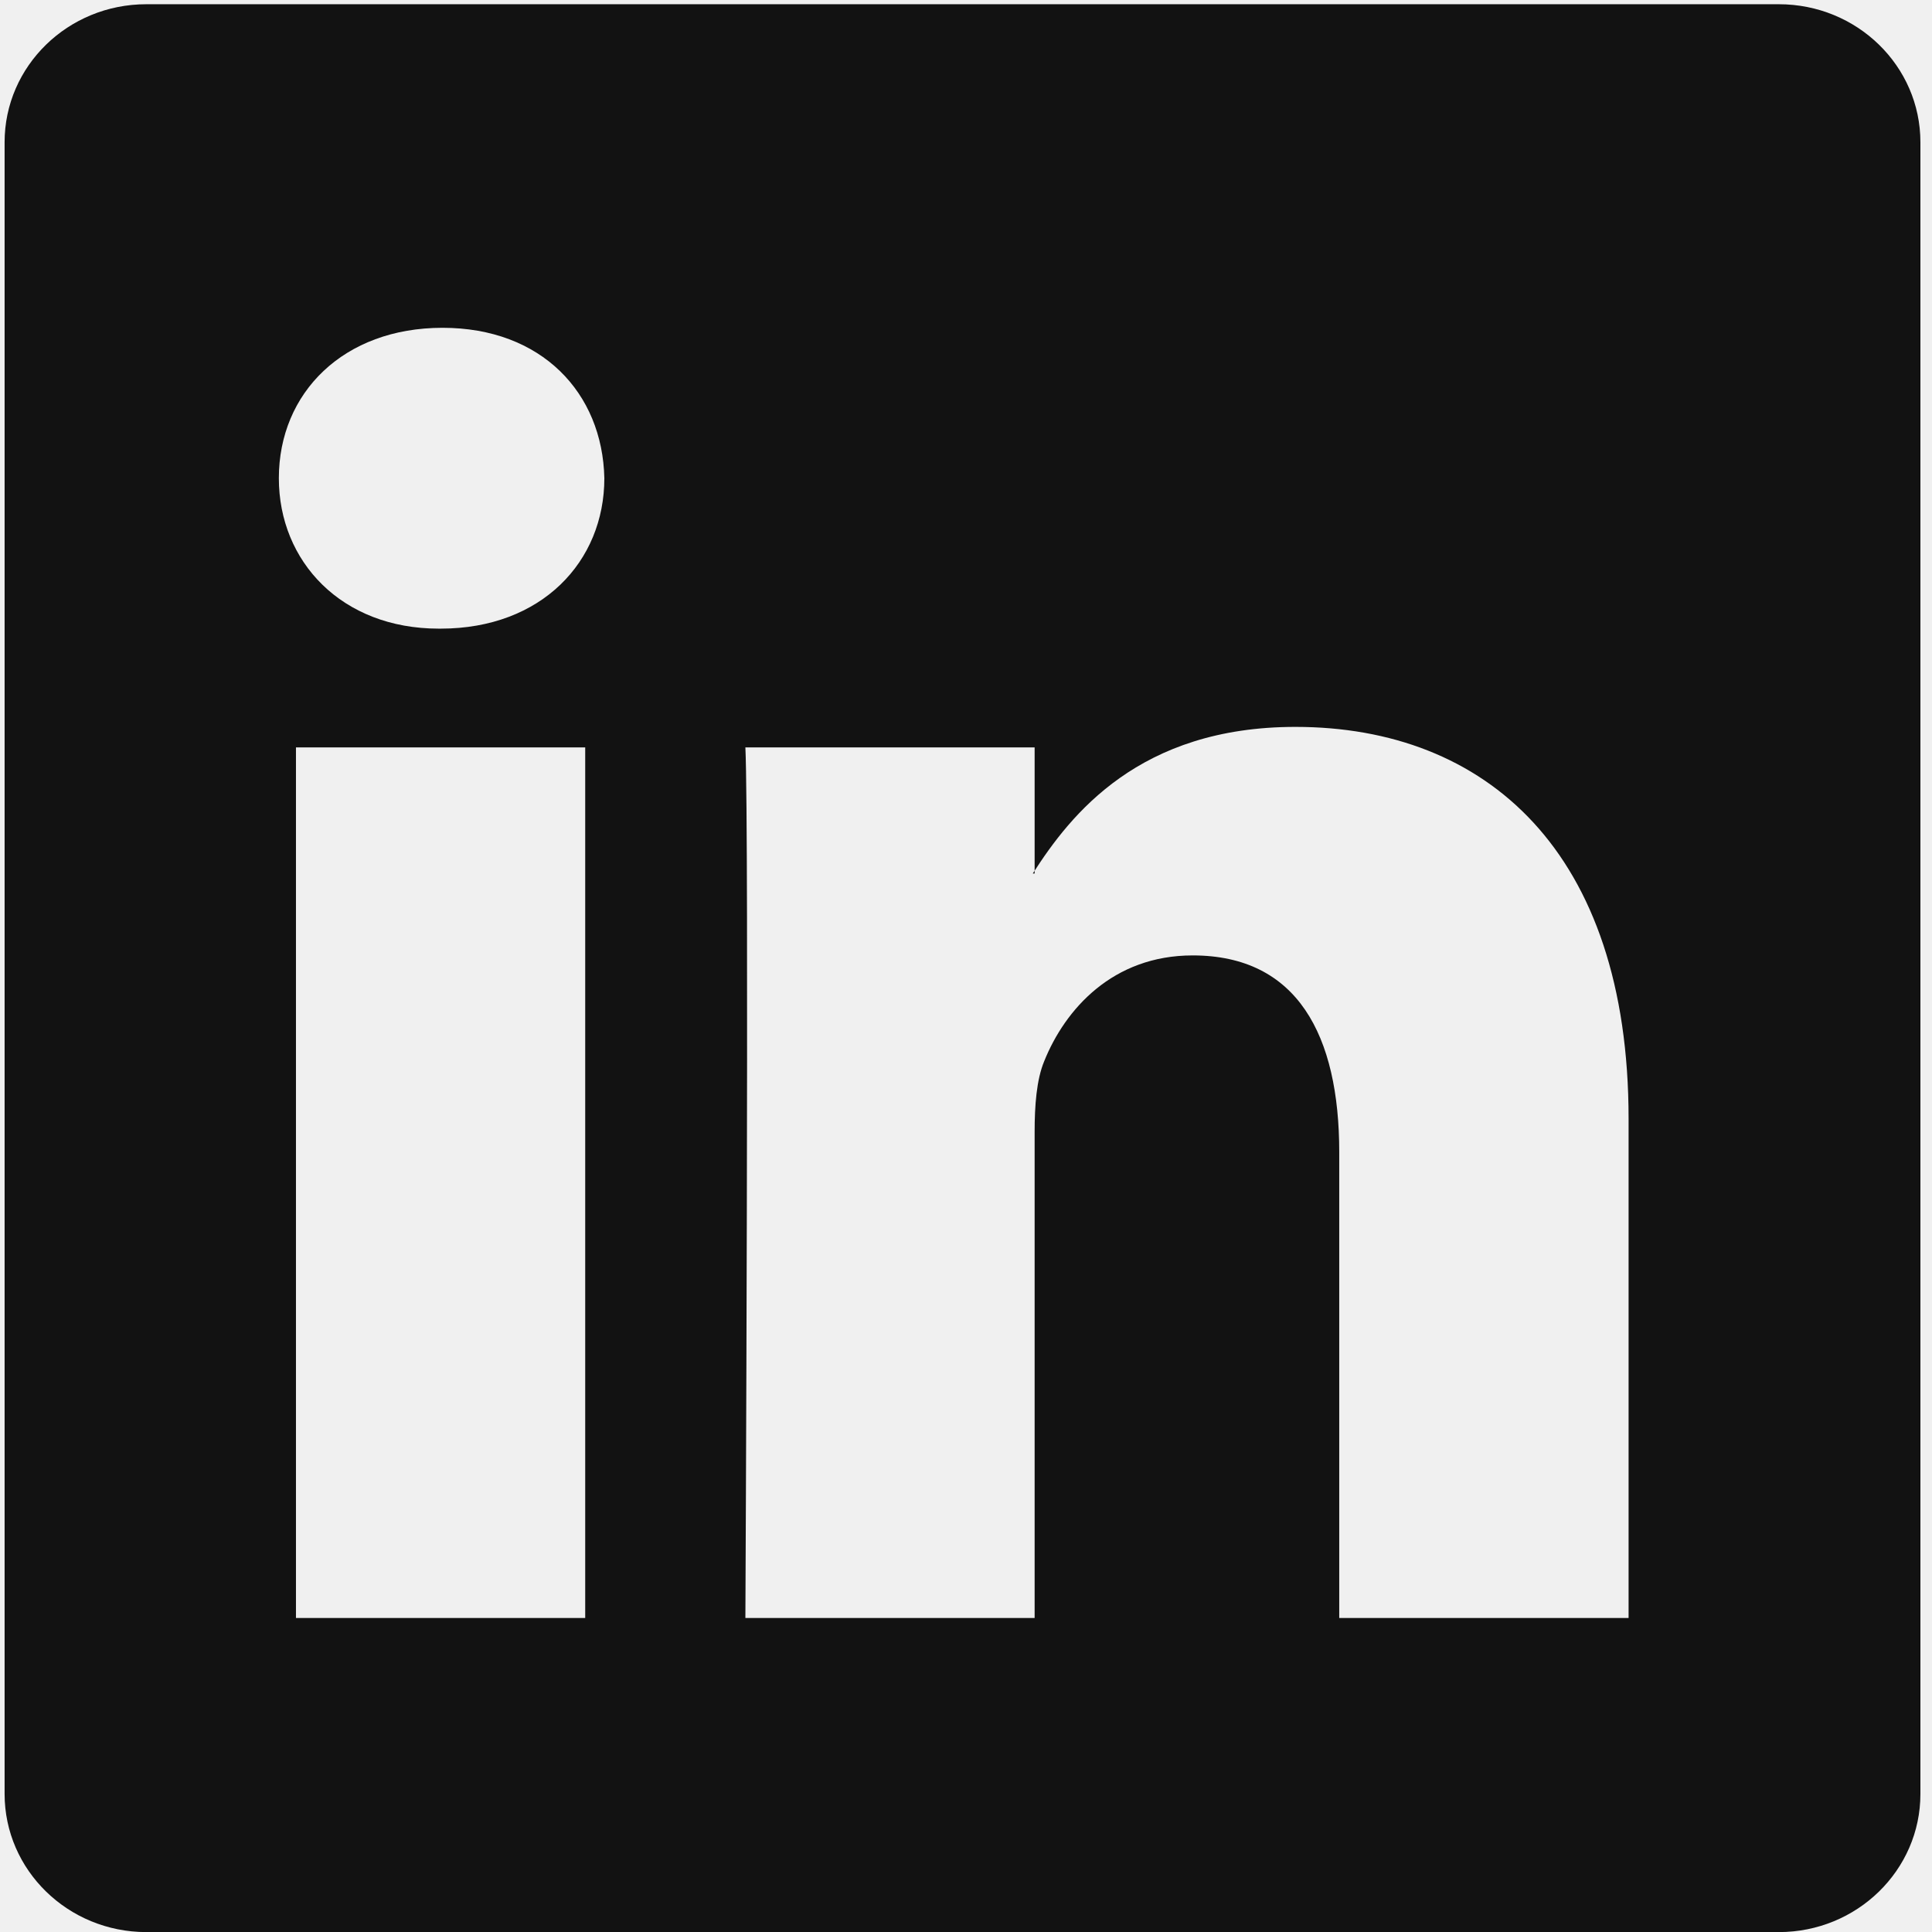
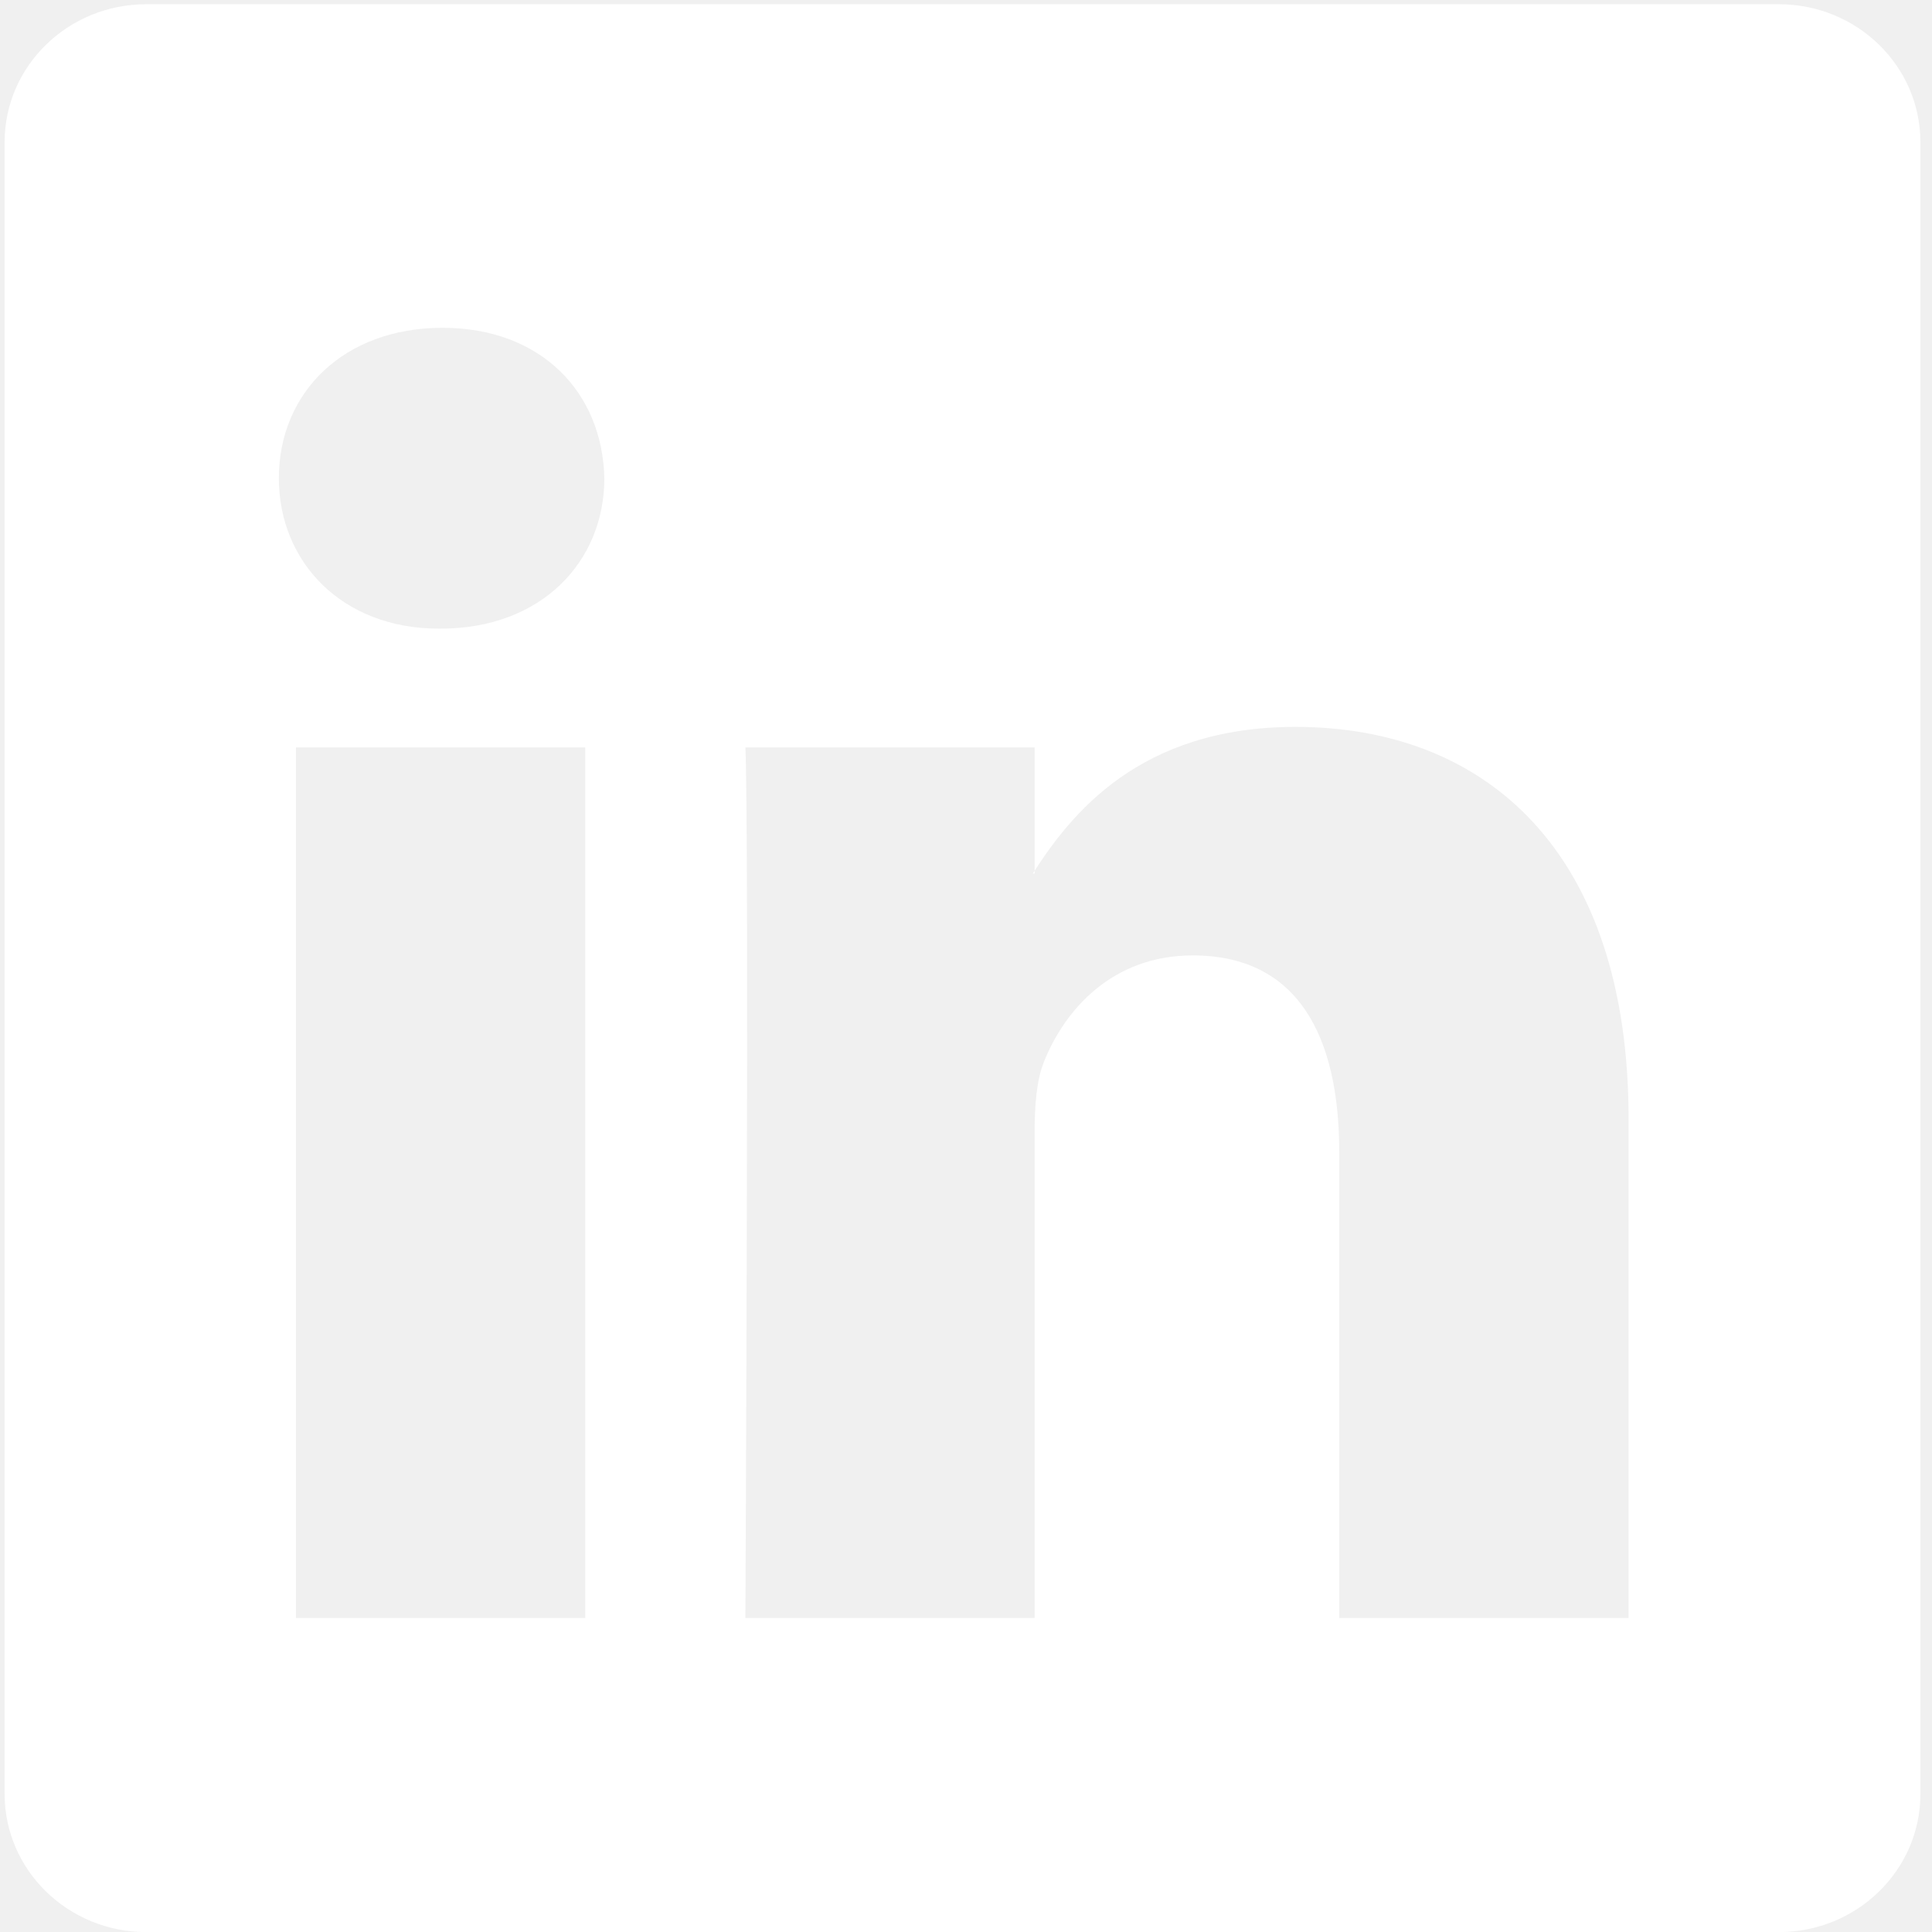
<svg xmlns="http://www.w3.org/2000/svg" width="21" height="21" data-v-a5608aa8="">
-   <path d="M.05 1.546C.05.717.74.046 1.59.046h17.745c.85 0 1.539.671 1.539 1.5V19.5c0 .829-.69 1.501-1.539 1.501H1.589C.739 21 .05 20.328.05 19.499V1.546zm4.74 5.287c1.096 0 1.779-.728 1.779-1.635-.02-.929-.683-1.635-1.759-1.635-1.076 0-1.779.706-1.779 1.635 0 .907.683 1.635 1.738 1.635h.02zM3.216 17.587h3.145V8.124H3.217v9.463zm4.885 0h3.145v-5.285c0-.282.02-.565.104-.767.227-.565.745-1.15 1.614-1.15 1.138 0 1.593.868 1.593 2.14v5.062h3.145V12.16c0-2.906-1.552-4.259-3.621-4.259-1.697 0-2.442.949-2.855 1.594h.02V8.124H8.102c.042.888 0 9.463 0 9.463z" fill="#121212" fill-rule="evenodd" data-v-a5608aa8="" />
+   <path d="M.05 1.546C.05.717.74.046 1.59.046h17.745c.85 0 1.539.671 1.539 1.5V19.5c0 .829-.69 1.501-1.539 1.501H1.589C.739 21 .05 20.328.05 19.499V1.546zm4.74 5.287c1.096 0 1.779-.728 1.779-1.635-.02-.929-.683-1.635-1.759-1.635-1.076 0-1.779.706-1.779 1.635 0 .907.683 1.635 1.738 1.635h.02zM3.216 17.587h3.145V8.124H3.217v9.463zm4.885 0h3.145v-5.285c0-.282.02-.565.104-.767.227-.565.745-1.15 1.614-1.15 1.138 0 1.593.868 1.593 2.14v5.062h3.145V12.16c0-2.906-1.552-4.259-3.621-4.259-1.697 0-2.442.949-2.855 1.594h.02V8.124H8.102c.042.888 0 9.463 0 9.463z" fill="#fff" fill-rule="evenodd" data-v-a5608aa8="" />
</svg>
